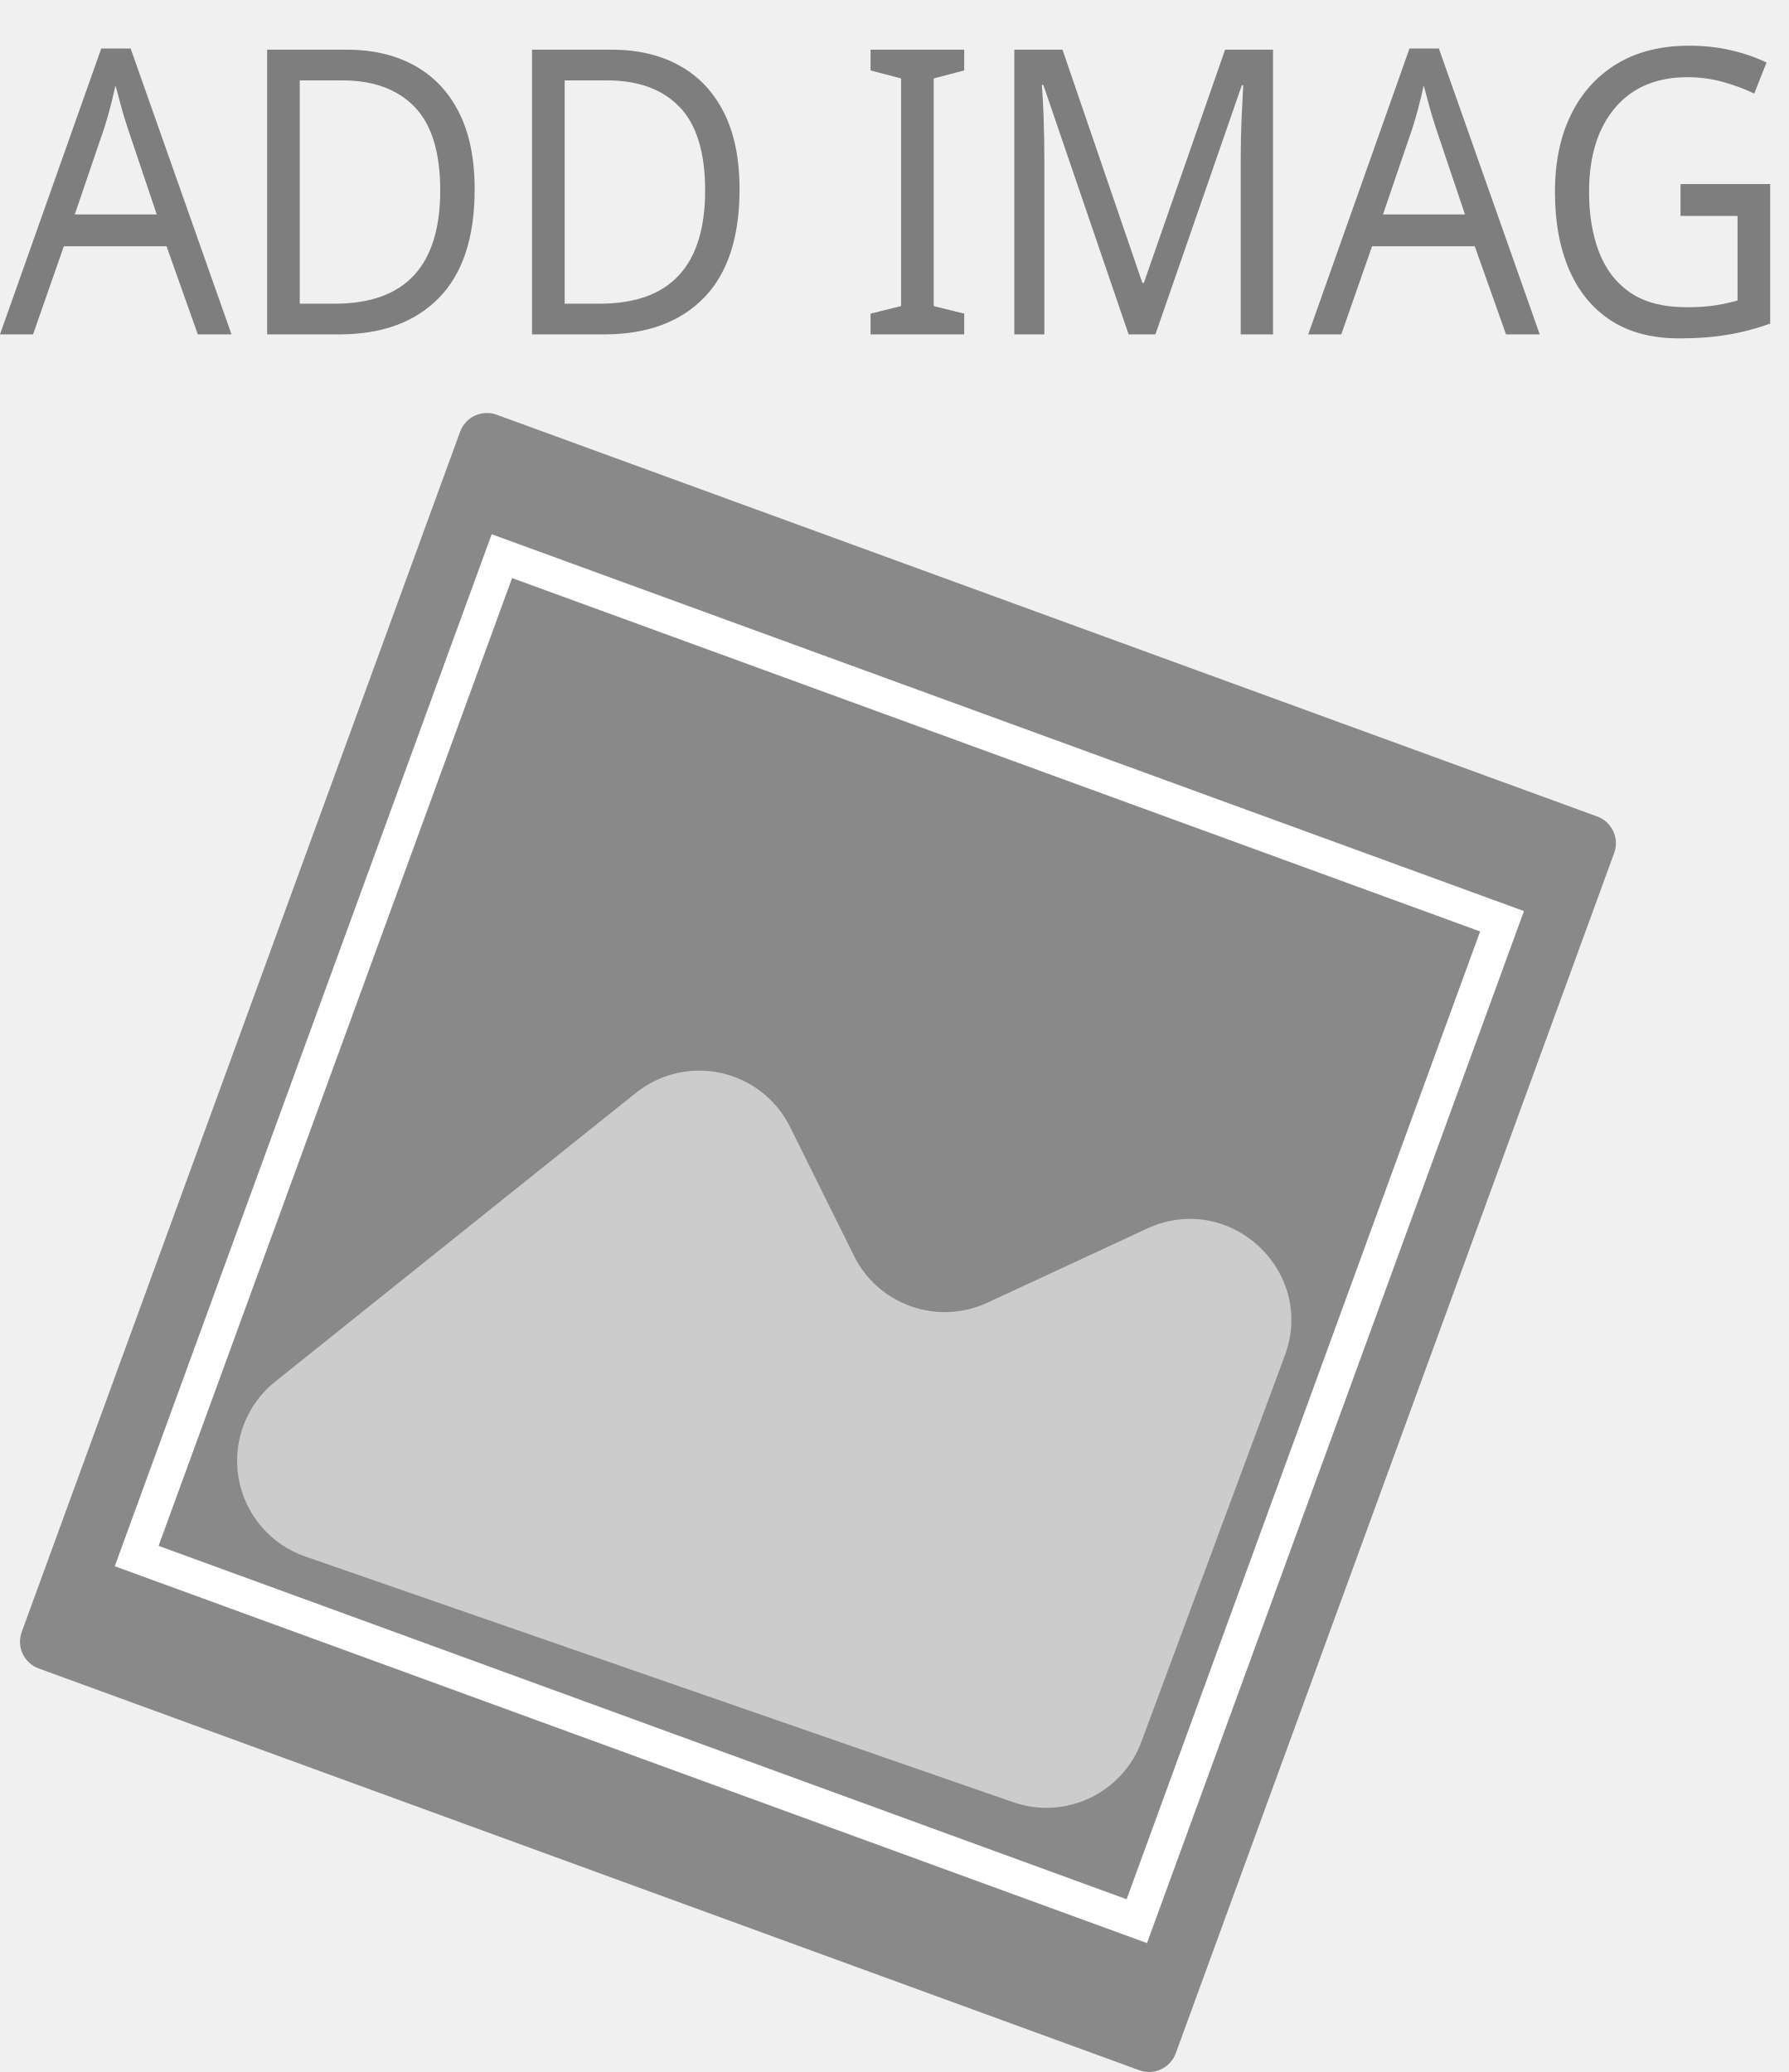
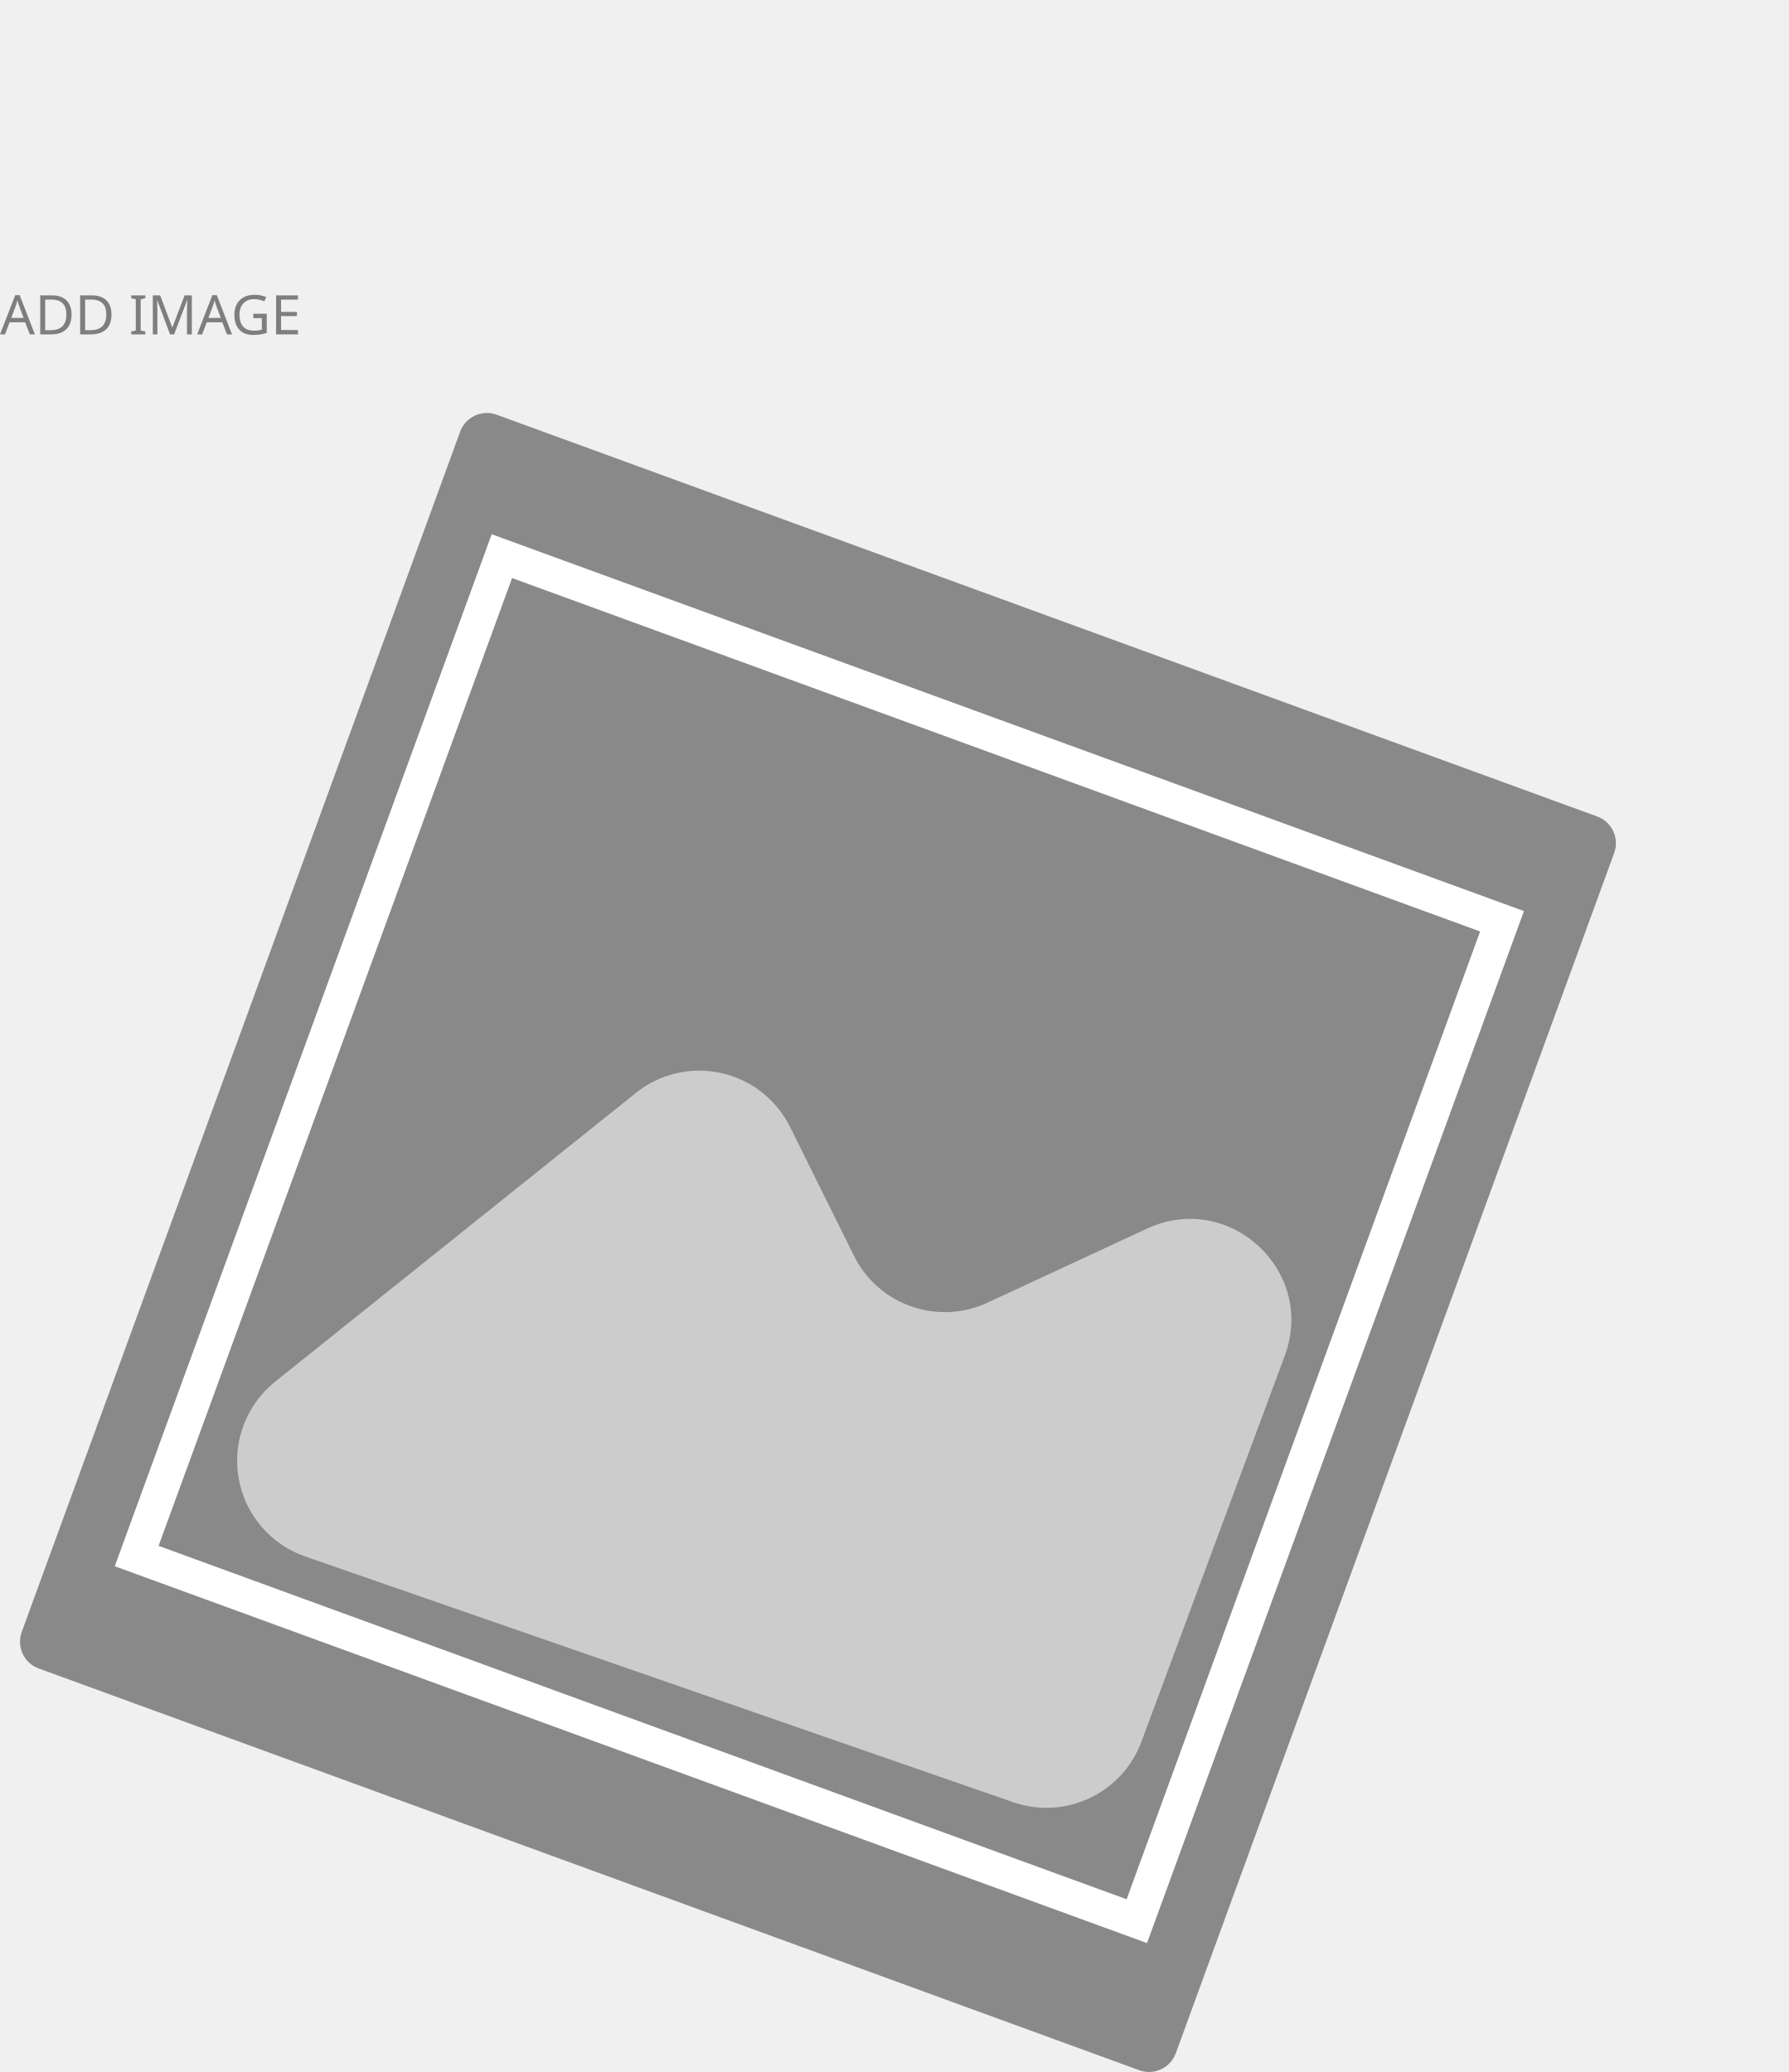
<svg xmlns="http://www.w3.org/2000/svg" id="Layer_1" data-name="Layer 1" viewBox="0 0 314 363.8">
  <g style="isolation:isolate">
    <text x="-43" y="-27.12" style="isolation:isolate" />
    <text x="-43" y="-27.12" style="isolation:isolate" />
    <text x="-43" y="-27.12" style="isolation:isolate" />
    <text x="-43" y="-27.12" style="isolation:isolate" />
  </g>
  <rect x="69.41" y="137.44" width="234.35" height="215.66" rx="5" ry="5" transform="translate(-150.81 309.29) rotate(-69.94)" style="fill:#898989" />
  <rect x="93.38" y="151.15" width="186.9" height="186.9" transform="translate(-150.02 309.08) rotate(-69.94)" style="fill:none;stroke:#fff;stroke-miterlimit:10;stroke-width:6px" />
  <path d="M244.34,242.84l-28,13a17.79,17.79,0,0,1-23.44-8.23L181.69,225a17.79,17.79,0,0,0-27.06-6L91.3,269.71a17.79,17.79,0,0,0,5.28,30.7l124.27,43.14a17.79,17.79,0,0,0,22.51-10.62l25.16-67.77C274.06,250.26,258.76,236.14,244.34,242.84Z" transform="translate(-43 -27.12)" style="fill:#ccc" />
-   <text transform="translate(0 58.71) scale(0.91 1)" style="font-size:70px;fill:#7e7e7e;font-family:MyriadPro-Regular, Myriad Pro;width:100%;">ADD IMAGE</text>
+   <text transform="translate(0 58.71) scale(0.80 0.80)" style="font-size:1em;fill:#7e7e7e;font-family:MyriadPro-Regular, Myriad Pro;">ADD IMAGE</text>
</svg>
